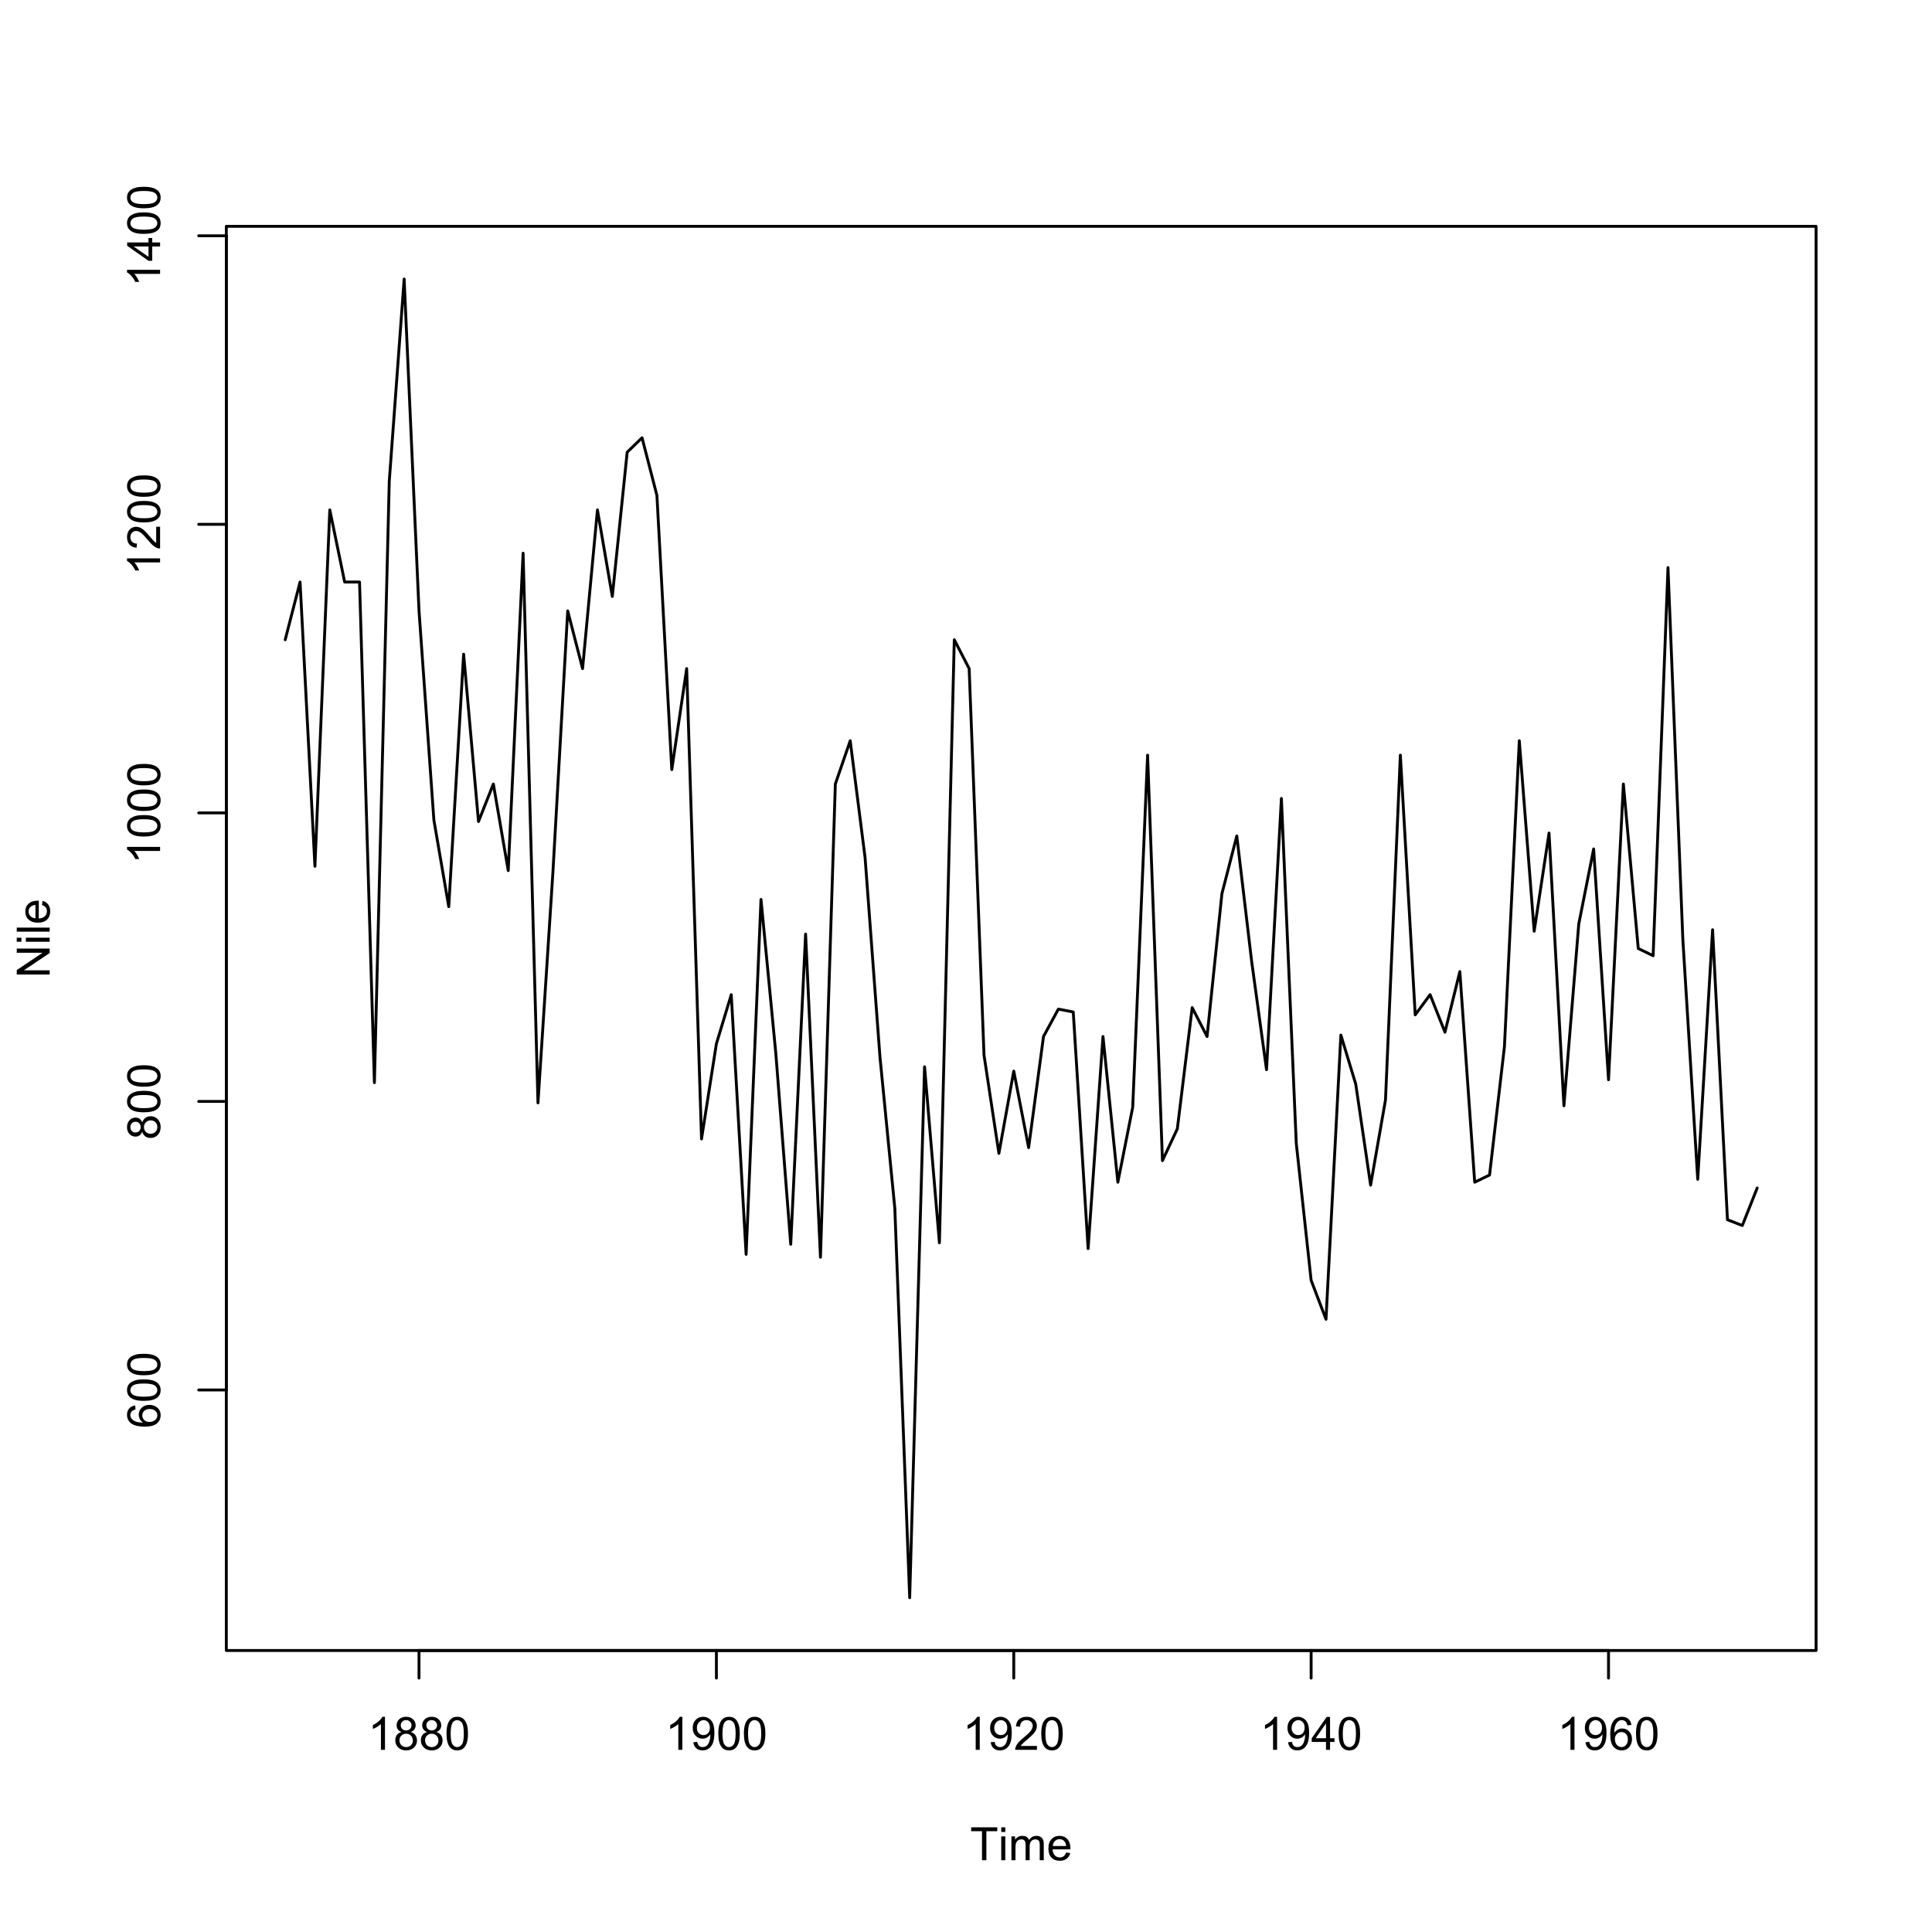
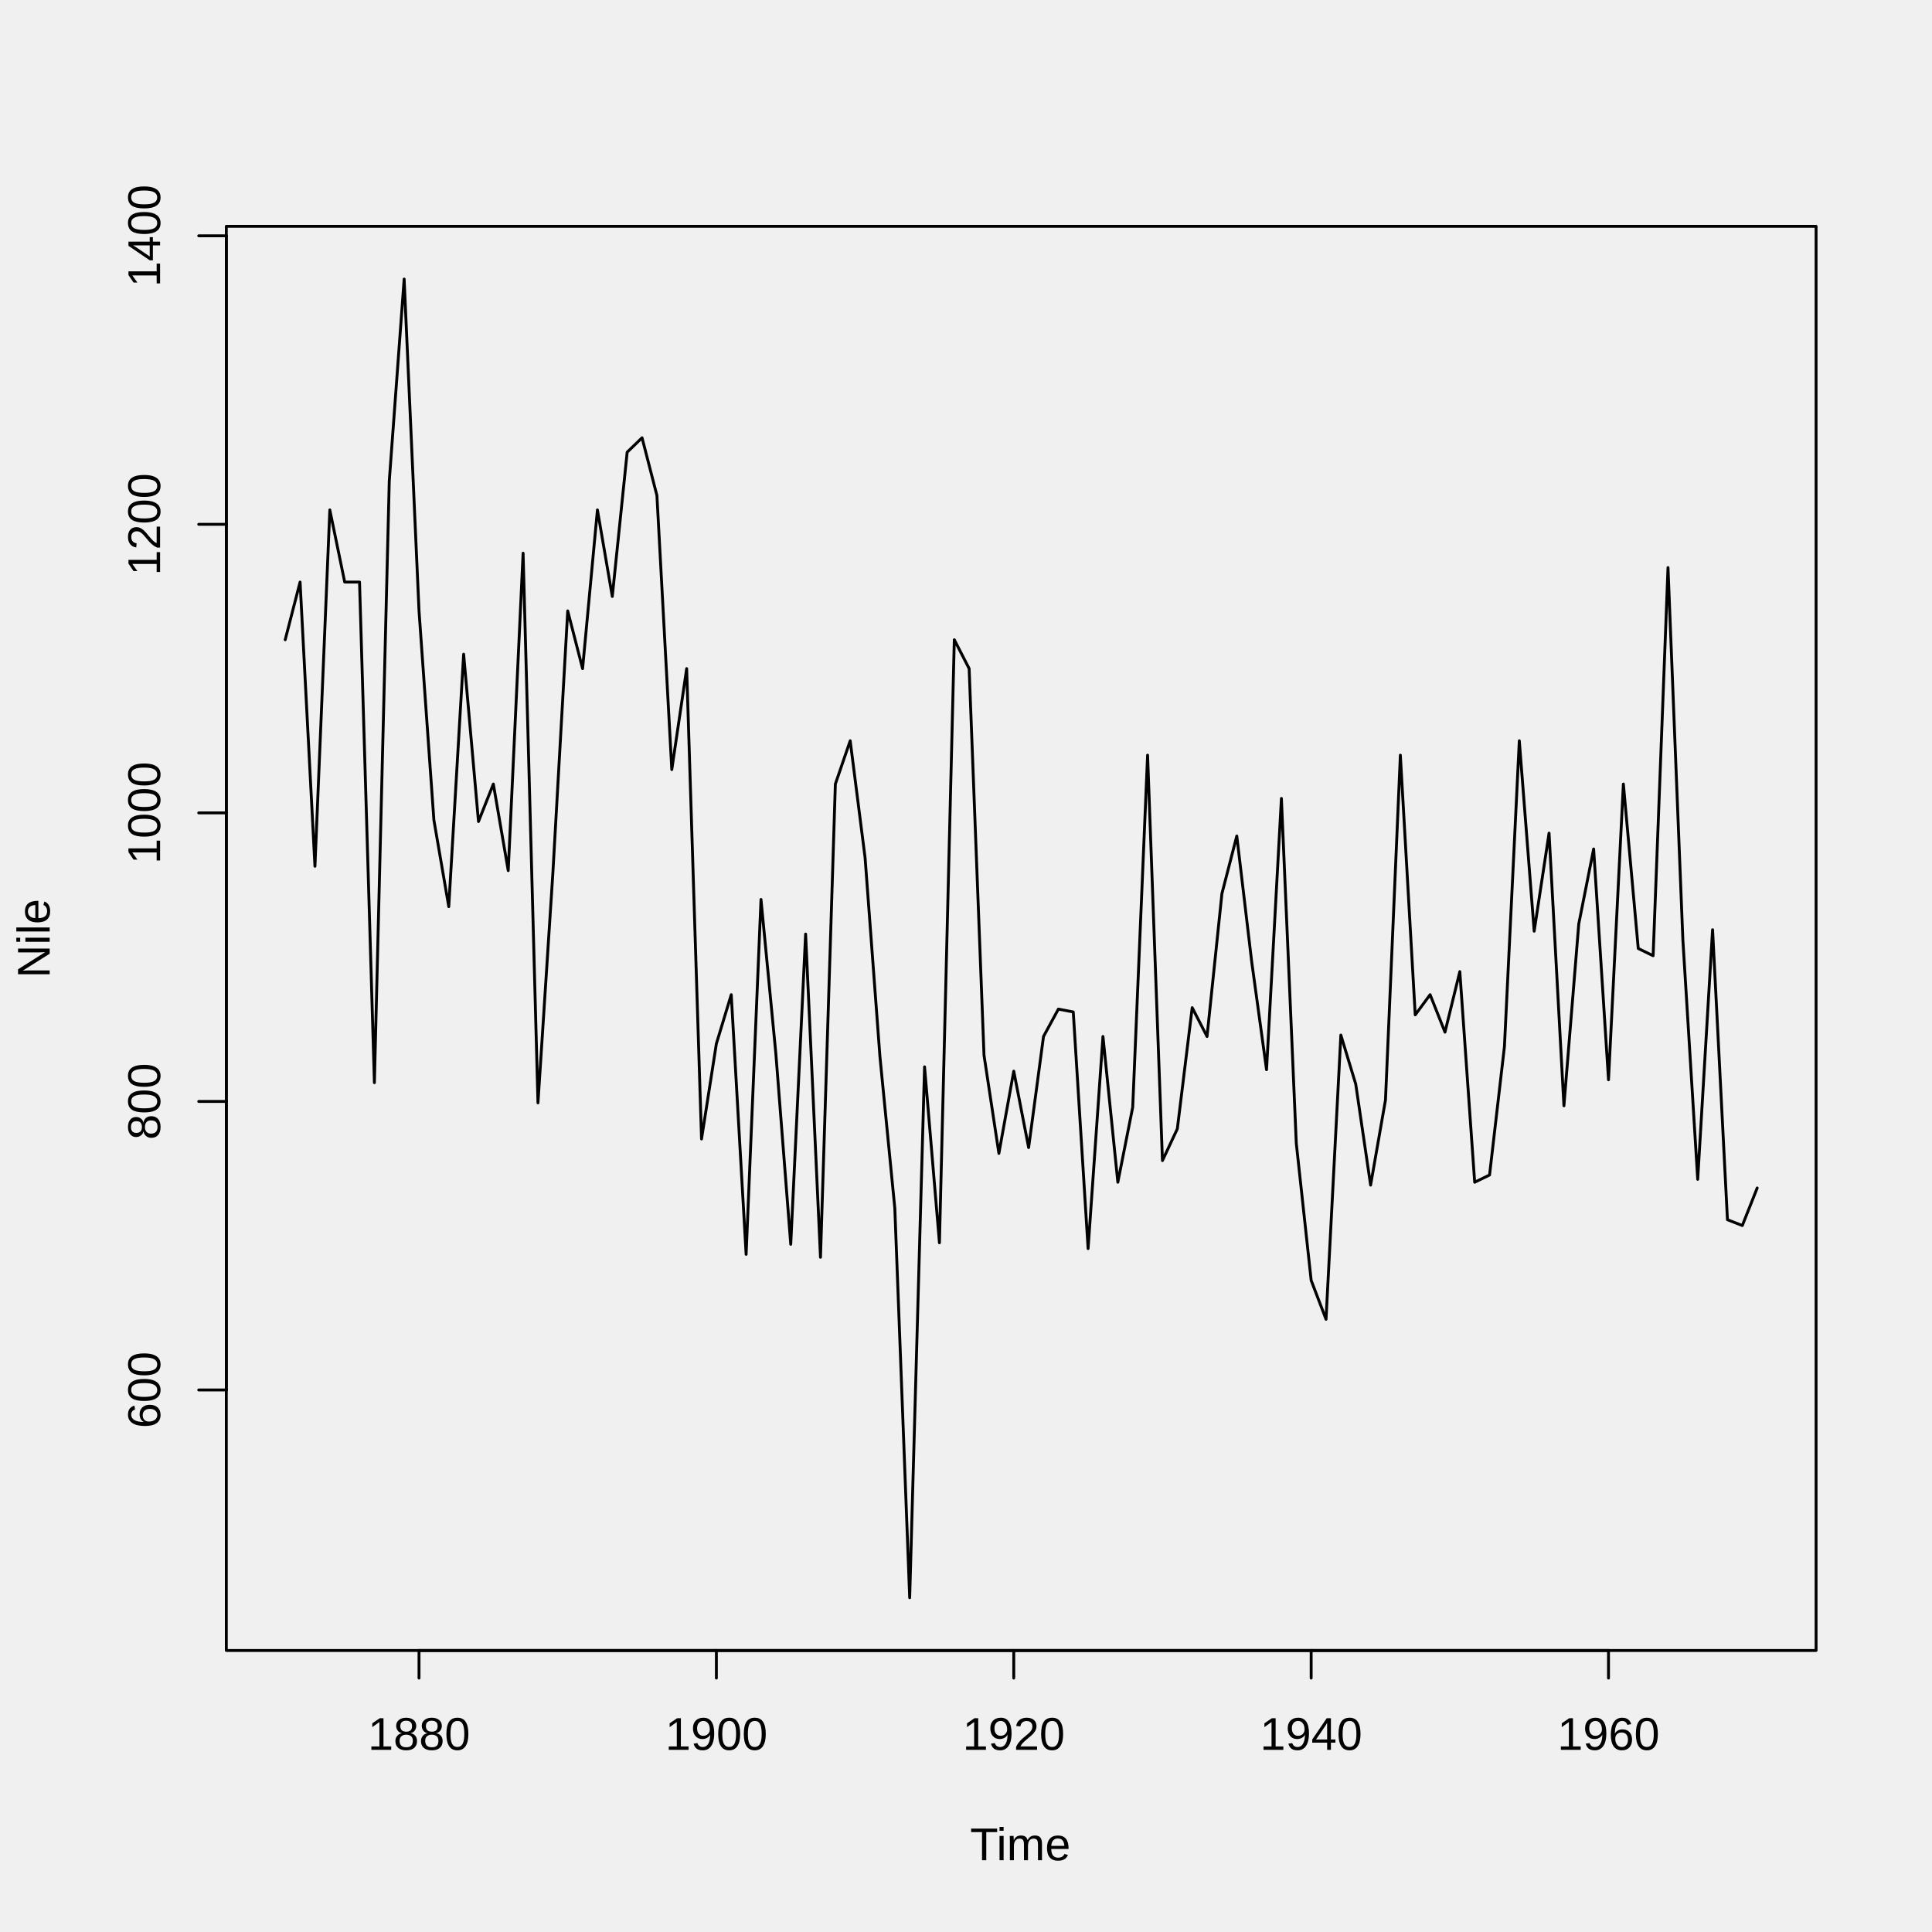
- <svg xmlns="http://www.w3.org/2000/svg" xmlns:xlink="http://www.w3.org/1999/xlink" width="504pt" height="504pt" viewBox="0 0 504 504" version="1.1">
-   <defs>
-     <g>
-       <symbol overflow="visible" id="glyph0-0">
-         <path style="stroke:none;" d="M 3.109 0 L 3.109 -7.578 L 0.281 -7.578 L 0.281 -8.59 L 7.09 -8.59 L 7.09 -7.578 L 4.25 -7.578 L 4.25 0 Z M 3.109 0 " />
-       </symbol>
-       <symbol overflow="visible" id="glyph0-1">
-         <path style="stroke:none;" d="M 0.797 -7.375 L 0.797 -8.59 L 1.852 -8.59 L 1.852 -7.375 Z M 0.797 0 L 0.797 -6.223 L 1.852 -6.223 L 1.852 0 Z M 0.797 0 " />
-       </symbol>
-       <symbol overflow="visible" id="glyph0-2">
-         <path style="stroke:none;" d="M 0.789 0 L 0.789 -6.223 L 1.734 -6.223 L 1.734 -5.352 C 1.93 -5.648 2.188 -5.895 2.512 -6.082 C 2.836 -6.27 3.207 -6.363 3.621 -6.363 C 4.082 -6.363 4.457 -6.266 4.754 -6.074 C 5.043 -5.883 5.254 -5.617 5.379 -5.273 C 5.871 -6 6.512 -6.363 7.301 -6.363 C 7.918 -6.363 8.391 -6.191 8.723 -5.848 C 9.055 -5.504 9.223 -4.977 9.223 -4.273 L 9.223 0 L 8.172 0 L 8.172 -3.922 C 8.168 -4.34 8.133 -4.645 8.07 -4.832 C 8 -5.016 7.879 -5.164 7.699 -5.277 C 7.52 -5.391 7.309 -5.449 7.066 -5.449 C 6.629 -5.449 6.266 -5.301 5.977 -5.012 C 5.688 -4.719 5.543 -4.254 5.543 -3.617 L 5.543 0 L 4.488 0 L 4.488 -4.043 C 4.488 -4.512 4.402 -4.863 4.23 -5.098 C 4.059 -5.332 3.777 -5.449 3.387 -5.449 C 3.09 -5.449 2.812 -5.371 2.562 -5.215 C 2.309 -5.059 2.129 -4.828 2.016 -4.527 C 1.898 -4.227 1.84 -3.793 1.844 -3.227 L 1.844 0 Z M 0.789 0 " />
-       </symbol>
-       <symbol overflow="visible" id="glyph0-3">
-         <path style="stroke:none;" d="M 5.051 -2.004 L 6.141 -1.867 C 5.969 -1.23 5.648 -0.738 5.184 -0.387 C 4.719 -0.035 4.125 0.141 3.406 0.141 C 2.492 0.141 1.77 -0.137 1.238 -0.699 C 0.699 -1.254 0.434 -2.043 0.438 -3.059 C 0.434 -4.105 0.703 -4.918 1.246 -5.496 C 1.781 -6.074 2.48 -6.363 3.344 -6.363 C 4.176 -6.363 4.855 -6.078 5.383 -5.512 C 5.91 -4.945 6.176 -4.148 6.176 -3.125 C 6.176 -3.059 6.172 -2.965 6.172 -2.844 L 1.531 -2.844 C 1.562 -2.156 1.758 -1.633 2.109 -1.27 C 2.457 -0.906 2.891 -0.727 3.41 -0.727 C 3.797 -0.727 4.125 -0.828 4.402 -1.031 C 4.672 -1.234 4.891 -1.559 5.051 -2.004 Z M 1.586 -3.711 L 5.062 -3.711 C 5.016 -4.227 4.883 -4.621 4.664 -4.887 C 4.328 -5.293 3.891 -5.496 3.359 -5.496 C 2.871 -5.496 2.465 -5.332 2.137 -5.008 C 1.805 -4.684 1.621 -4.25 1.586 -3.711 Z M 1.586 -3.711 " />
-       </symbol>
-       <symbol overflow="visible" id="glyph0-4">
-         <path style="stroke:none;" d="M 4.469 0 L 3.414 0 L 3.414 -6.719 C 3.16 -6.477 2.828 -6.234 2.414 -5.996 C 2 -5.75 1.629 -5.57 1.305 -5.449 L 1.305 -6.469 C 1.895 -6.742 2.41 -7.078 2.852 -7.477 C 3.293 -7.871 3.605 -8.254 3.789 -8.625 L 4.469 -8.625 Z M 4.469 0 " />
-       </symbol>
-       <symbol overflow="visible" id="glyph0-5">
-         <path style="stroke:none;" d="M 2.121 -4.656 C 1.684 -4.816 1.359 -5.047 1.148 -5.344 C 0.938 -5.641 0.832 -5.996 0.832 -6.41 C 0.832 -7.035 1.055 -7.559 1.504 -7.984 C 1.953 -8.41 2.551 -8.625 3.297 -8.625 C 4.043 -8.625 4.648 -8.406 5.109 -7.973 C 5.566 -7.535 5.793 -7.004 5.797 -6.383 C 5.793 -5.977 5.688 -5.629 5.48 -5.34 C 5.27 -5.043 4.953 -4.816 4.531 -4.656 C 5.055 -4.48 5.457 -4.203 5.734 -3.824 C 6.008 -3.438 6.145 -2.98 6.148 -2.453 C 6.145 -1.715 5.887 -1.098 5.367 -0.602 C 4.844 -0.102 4.16 0.145 3.316 0.148 C 2.469 0.145 1.785 -0.102 1.266 -0.605 C 0.742 -1.105 0.48 -1.734 0.484 -2.484 C 0.48 -3.039 0.621 -3.504 0.91 -3.887 C 1.191 -4.262 1.598 -4.52 2.121 -4.656 Z M 1.91 -6.445 C 1.91 -6.039 2.039 -5.707 2.301 -5.449 C 2.562 -5.191 2.902 -5.062 3.32 -5.062 C 3.723 -5.062 4.055 -5.188 4.32 -5.445 C 4.578 -5.695 4.711 -6.012 4.711 -6.387 C 4.711 -6.773 4.574 -7.098 4.309 -7.363 C 4.035 -7.625 3.703 -7.758 3.312 -7.758 C 2.906 -7.758 2.574 -7.629 2.309 -7.371 C 2.043 -7.113 1.91 -6.805 1.91 -6.445 Z M 1.57 -2.477 C 1.57 -2.176 1.641 -1.887 1.785 -1.605 C 1.926 -1.324 2.137 -1.105 2.422 -0.949 C 2.699 -0.793 3.004 -0.715 3.328 -0.719 C 3.832 -0.715 4.246 -0.879 4.578 -1.207 C 4.902 -1.531 5.066 -1.941 5.07 -2.445 C 5.066 -2.945 4.898 -3.367 4.562 -3.703 C 4.223 -4.035 3.801 -4.199 3.293 -4.203 C 2.793 -4.199 2.379 -4.035 2.059 -3.711 C 1.73 -3.379 1.57 -2.969 1.57 -2.477 Z M 1.57 -2.477 " />
-       </symbol>
-       <symbol overflow="visible" id="glyph0-6">
-         <path style="stroke:none;" d="M 0.5 -4.234 C 0.496 -5.246 0.602 -6.062 0.812 -6.688 C 1.02 -7.305 1.328 -7.785 1.742 -8.121 C 2.148 -8.457 2.668 -8.625 3.297 -8.625 C 3.758 -8.625 4.164 -8.531 4.512 -8.348 C 4.855 -8.16 5.141 -7.891 5.371 -7.543 C 5.594 -7.191 5.773 -6.766 5.906 -6.266 C 6.035 -5.762 6.098 -5.086 6.102 -4.234 C 6.098 -3.227 5.996 -2.414 5.789 -1.797 C 5.578 -1.176 5.266 -0.695 4.859 -0.359 C 4.445 -0.02 3.926 0.145 3.297 0.148 C 2.465 0.145 1.816 -0.148 1.348 -0.742 C 0.781 -1.457 0.496 -2.621 0.5 -4.234 Z M 1.582 -4.234 C 1.582 -2.824 1.746 -1.887 2.074 -1.418 C 2.402 -0.949 2.809 -0.715 3.297 -0.719 C 3.777 -0.715 4.184 -0.949 4.52 -1.422 C 4.848 -1.887 5.016 -2.824 5.016 -4.234 C 5.016 -5.648 4.848 -6.59 4.52 -7.055 C 4.184 -7.516 3.773 -7.746 3.289 -7.75 C 2.801 -7.746 2.414 -7.543 2.125 -7.137 C 1.762 -6.613 1.582 -5.645 1.582 -4.234 Z M 1.582 -4.234 " />
-       </symbol>
-       <symbol overflow="visible" id="glyph0-7">
-         <path style="stroke:none;" d="M 0.656 -1.984 L 1.672 -2.078 C 1.75 -1.602 1.914 -1.258 2.16 -1.043 C 2.398 -0.824 2.711 -0.715 3.094 -0.719 C 3.414 -0.715 3.695 -0.789 3.945 -0.941 C 4.188 -1.086 4.391 -1.285 4.547 -1.535 C 4.703 -1.785 4.832 -2.121 4.938 -2.543 C 5.043 -2.965 5.098 -3.395 5.098 -3.832 C 5.098 -3.879 5.094 -3.949 5.094 -4.043 C 4.875 -3.707 4.586 -3.434 4.227 -3.227 C 3.859 -3.016 3.465 -2.91 3.039 -2.914 C 2.328 -2.91 1.727 -3.168 1.238 -3.688 C 0.742 -4.199 0.496 -4.879 0.5 -5.727 C 0.496 -6.594 0.754 -7.297 1.27 -7.828 C 1.781 -8.359 2.426 -8.625 3.199 -8.625 C 3.758 -8.625 4.266 -8.473 4.73 -8.172 C 5.191 -7.871 5.543 -7.441 5.785 -6.887 C 6.023 -6.328 6.145 -5.523 6.148 -4.469 C 6.145 -3.371 6.027 -2.496 5.789 -1.848 C 5.547 -1.195 5.191 -0.703 4.723 -0.363 C 4.254 -0.023 3.703 0.145 3.07 0.148 C 2.398 0.145 1.848 -0.039 1.422 -0.41 C 0.996 -0.785 0.742 -1.309 0.656 -1.984 Z M 4.977 -5.777 C 4.973 -6.383 4.812 -6.863 4.492 -7.219 C 4.168 -7.57 3.781 -7.746 3.328 -7.75 C 2.859 -7.746 2.449 -7.555 2.102 -7.176 C 1.754 -6.789 1.582 -6.293 1.582 -5.688 C 1.582 -5.137 1.746 -4.691 2.074 -4.355 C 2.402 -4.012 2.809 -3.844 3.297 -3.844 C 3.785 -3.844 4.188 -4.012 4.504 -4.355 C 4.816 -4.691 4.973 -5.168 4.977 -5.777 Z M 4.977 -5.777 " />
-       </symbol>
-       <symbol overflow="visible" id="glyph0-8">
-         <path style="stroke:none;" d="M 6.039 -1.016 L 6.039 0 L 0.363 0 C 0.355 -0.254 0.395 -0.496 0.484 -0.734 C 0.629 -1.117 0.859 -1.5 1.18 -1.875 C 1.492 -2.25 1.953 -2.684 2.562 -3.176 C 3.492 -3.941 4.125 -4.547 4.453 -4.992 C 4.781 -5.438 4.945 -5.859 4.945 -6.266 C 4.945 -6.68 4.793 -7.031 4.496 -7.32 C 4.191 -7.602 3.805 -7.746 3.328 -7.75 C 2.82 -7.746 2.414 -7.594 2.109 -7.293 C 1.805 -6.984 1.648 -6.562 1.648 -6.031 L 0.562 -6.141 C 0.633 -6.945 0.91 -7.559 1.398 -7.988 C 1.879 -8.41 2.531 -8.625 3.352 -8.625 C 4.172 -8.625 4.824 -8.395 5.309 -7.938 C 5.789 -7.48 6.027 -6.914 6.031 -6.242 C 6.027 -5.895 5.957 -5.559 5.82 -5.227 C 5.676 -4.891 5.441 -4.539 5.117 -4.176 C 4.789 -3.805 4.25 -3.301 3.492 -2.664 C 2.859 -2.129 2.453 -1.77 2.273 -1.582 C 2.094 -1.395 1.945 -1.203 1.828 -1.016 Z M 6.039 -1.016 " />
-       </symbol>
-       <symbol overflow="visible" id="glyph0-9">
-         <path style="stroke:none;" d="M 3.879 0 L 3.879 -2.055 L 0.152 -2.055 L 0.152 -3.023 L 4.07 -8.59 L 4.934 -8.59 L 4.934 -3.023 L 6.094 -3.023 L 6.094 -2.055 L 4.934 -2.055 L 4.934 0 Z M 3.879 -3.023 L 3.879 -6.898 L 1.188 -3.023 Z M 3.879 -3.023 " />
-       </symbol>
-       <symbol overflow="visible" id="glyph0-10">
-         <path style="stroke:none;" d="M 5.969 -6.484 L 4.922 -6.406 C 4.828 -6.812 4.695 -7.113 4.523 -7.305 C 4.234 -7.605 3.883 -7.758 3.469 -7.758 C 3.133 -7.758 2.836 -7.664 2.586 -7.477 C 2.25 -7.234 1.988 -6.879 1.797 -6.414 C 1.605 -5.949 1.508 -5.289 1.5 -4.43 C 1.754 -4.812 2.062 -5.098 2.434 -5.289 C 2.797 -5.473 3.184 -5.566 3.586 -5.57 C 4.289 -5.566 4.887 -5.309 5.383 -4.793 C 5.875 -4.277 6.121 -3.609 6.125 -2.789 C 6.121 -2.25 6.004 -1.746 5.773 -1.285 C 5.539 -0.82 5.223 -0.469 4.816 -0.223 C 4.41 0.023 3.949 0.145 3.434 0.148 C 2.555 0.145 1.836 -0.176 1.285 -0.82 C 0.727 -1.469 0.449 -2.535 0.453 -4.02 C 0.449 -5.676 0.758 -6.883 1.371 -7.641 C 1.902 -8.297 2.621 -8.625 3.531 -8.625 C 4.207 -8.625 4.762 -8.434 5.195 -8.055 C 5.625 -7.676 5.883 -7.152 5.969 -6.484 Z M 1.664 -2.781 C 1.664 -2.418 1.738 -2.07 1.895 -1.738 C 2.043 -1.406 2.262 -1.152 2.543 -0.98 C 2.82 -0.801 3.109 -0.715 3.414 -0.719 C 3.859 -0.715 4.242 -0.895 4.566 -1.258 C 4.883 -1.613 5.043 -2.102 5.047 -2.727 C 5.043 -3.316 4.887 -3.785 4.57 -4.129 C 4.25 -4.469 3.852 -4.641 3.375 -4.641 C 2.898 -4.641 2.492 -4.469 2.16 -4.129 C 1.828 -3.785 1.664 -3.336 1.664 -2.781 Z M 1.664 -2.781 " />
-       </symbol>
-       <symbol overflow="visible" id="glyph1-0">
-         <path style="stroke:none;" d="M 0 -0.914 L -8.59 -0.914 L -8.59 -2.078 L -1.844 -6.594 L -8.59 -6.594 L -8.59 -7.68 L 0 -7.68 L 0 -6.516 L -6.75 -2.004 L 0 -2.004 Z M 0 -0.914 " />
-       </symbol>
-       <symbol overflow="visible" id="glyph1-1">
-         <path style="stroke:none;" d="M -7.375 -0.797 L -8.59 -0.797 L -8.59 -1.852 L -7.375 -1.852 Z M 0 -0.797 L -6.223 -0.797 L -6.223 -1.852 L 0 -1.852 Z M 0 -0.797 " />
-       </symbol>
-       <symbol overflow="visible" id="glyph1-2">
-         <path style="stroke:none;" d="M 0 -0.766 L -8.59 -0.766 L -8.59 -1.82 L 0 -1.82 Z M 0 -0.766 " />
-       </symbol>
-       <symbol overflow="visible" id="glyph1-3">
-         <path style="stroke:none;" d="M -2.004 -5.051 L -1.867 -6.141 C -1.23 -5.969 -0.738 -5.648 -0.387 -5.184 C -0.035 -4.719 0.141 -4.125 0.141 -3.406 C 0.141 -2.492 -0.137 -1.77 -0.699 -1.238 C -1.254 -0.699 -2.043 -0.434 -3.059 -0.438 C -4.105 -0.434 -4.918 -0.703 -5.496 -1.246 C -6.074 -1.781 -6.363 -2.48 -6.363 -3.344 C -6.363 -4.176 -6.078 -4.855 -5.512 -5.383 C -4.945 -5.91 -4.148 -6.176 -3.125 -6.176 C -3.059 -6.176 -2.965 -6.172 -2.844 -6.172 L -2.844 -1.531 C -2.156 -1.562 -1.633 -1.758 -1.27 -2.109 C -0.906 -2.457 -0.727 -2.891 -0.727 -3.41 C -0.727 -3.797 -0.828 -4.125 -1.031 -4.402 C -1.234 -4.672 -1.559 -4.891 -2.004 -5.051 Z M -3.711 -1.586 L -3.711 -5.062 C -4.227 -5.016 -4.621 -4.883 -4.887 -4.664 C -5.293 -4.328 -5.496 -3.891 -5.496 -3.359 C -5.496 -2.871 -5.332 -2.465 -5.008 -2.137 C -4.684 -1.805 -4.25 -1.621 -3.711 -1.586 Z M -3.711 -1.586 " />
-       </symbol>
-       <symbol overflow="visible" id="glyph1-4">
-         <path style="stroke:none;" d="M -6.484 -5.969 L -6.406 -4.922 C -6.812 -4.828 -7.113 -4.695 -7.305 -4.523 C -7.605 -4.234 -7.758 -3.883 -7.758 -3.469 C -7.758 -3.133 -7.664 -2.836 -7.477 -2.586 C -7.234 -2.25 -6.879 -1.988 -6.414 -1.797 C -5.949 -1.605 -5.289 -1.508 -4.43 -1.5 C -4.812 -1.754 -5.098 -2.062 -5.289 -2.434 C -5.473 -2.797 -5.566 -3.184 -5.57 -3.586 C -5.566 -4.289 -5.309 -4.887 -4.793 -5.383 C -4.277 -5.875 -3.609 -6.121 -2.789 -6.125 C -2.25 -6.121 -1.746 -6.004 -1.285 -5.773 C -0.82 -5.539 -0.469 -5.223 -0.223 -4.816 C 0.023 -4.41 0.145 -3.949 0.148 -3.434 C 0.145 -2.555 -0.176 -1.836 -0.82 -1.285 C -1.469 -0.727 -2.535 -0.449 -4.02 -0.453 C -5.676 -0.449 -6.883 -0.758 -7.641 -1.371 C -8.297 -1.902 -8.625 -2.621 -8.625 -3.531 C -8.625 -4.207 -8.434 -4.762 -8.055 -5.195 C -7.676 -5.625 -7.152 -5.883 -6.484 -5.969 Z M -2.781 -1.664 C -2.418 -1.664 -2.07 -1.738 -1.738 -1.895 C -1.406 -2.043 -1.152 -2.262 -0.98 -2.543 C -0.801 -2.82 -0.715 -3.109 -0.719 -3.414 C -0.715 -3.859 -0.895 -4.242 -1.258 -4.566 C -1.613 -4.883 -2.102 -5.043 -2.727 -5.047 C -3.316 -5.043 -3.785 -4.887 -4.129 -4.57 C -4.469 -4.25 -4.641 -3.852 -4.641 -3.375 C -4.641 -2.898 -4.469 -2.492 -4.129 -2.16 C -3.785 -1.828 -3.336 -1.664 -2.781 -1.664 Z M -2.781 -1.664 " />
-       </symbol>
-       <symbol overflow="visible" id="glyph1-5">
-         <path style="stroke:none;" d="M -4.234 -0.5 C -5.246 -0.496 -6.062 -0.602 -6.688 -0.812 C -7.305 -1.02 -7.785 -1.328 -8.121 -1.742 C -8.457 -2.148 -8.625 -2.668 -8.625 -3.297 C -8.625 -3.758 -8.531 -4.164 -8.348 -4.512 C -8.16 -4.855 -7.891 -5.141 -7.543 -5.371 C -7.191 -5.594 -6.766 -5.773 -6.266 -5.906 C -5.762 -6.035 -5.086 -6.098 -4.234 -6.102 C -3.227 -6.098 -2.414 -5.996 -1.797 -5.789 C -1.176 -5.578 -0.695 -5.266 -0.359 -4.859 C -0.02 -4.445 0.145 -3.926 0.148 -3.297 C 0.145 -2.465 -0.148 -1.816 -0.742 -1.348 C -1.457 -0.781 -2.621 -0.496 -4.234 -0.5 Z M -4.234 -1.582 C -2.824 -1.582 -1.887 -1.746 -1.418 -2.074 C -0.949 -2.402 -0.715 -2.809 -0.719 -3.297 C -0.715 -3.777 -0.949 -4.184 -1.422 -4.52 C -1.887 -4.848 -2.824 -5.016 -4.234 -5.016 C -5.648 -5.016 -6.59 -4.848 -7.055 -4.52 C -7.516 -4.184 -7.746 -3.773 -7.75 -3.289 C -7.746 -2.801 -7.543 -2.414 -7.137 -2.125 C -6.613 -1.762 -5.645 -1.582 -4.234 -1.582 Z M -4.234 -1.582 " />
-       </symbol>
-       <symbol overflow="visible" id="glyph1-6">
-         <path style="stroke:none;" d="M -4.656 -2.121 C -4.816 -1.684 -5.047 -1.359 -5.344 -1.148 C -5.641 -0.938 -5.996 -0.832 -6.41 -0.832 C -7.035 -0.832 -7.559 -1.055 -7.984 -1.504 C -8.41 -1.953 -8.625 -2.551 -8.625 -3.297 C -8.625 -4.043 -8.406 -4.648 -7.973 -5.109 C -7.535 -5.566 -7.004 -5.793 -6.383 -5.797 C -5.977 -5.793 -5.629 -5.688 -5.34 -5.48 C -5.043 -5.27 -4.816 -4.953 -4.656 -4.531 C -4.48 -5.055 -4.203 -5.457 -3.824 -5.734 C -3.438 -6.008 -2.98 -6.145 -2.453 -6.148 C -1.715 -6.145 -1.098 -5.887 -0.602 -5.367 C -0.102 -4.844 0.145 -4.16 0.148 -3.316 C 0.145 -2.469 -0.102 -1.785 -0.605 -1.266 C -1.105 -0.742 -1.734 -0.48 -2.484 -0.484 C -3.039 -0.48 -3.504 -0.621 -3.887 -0.91 C -4.262 -1.191 -4.52 -1.598 -4.656 -2.121 Z M -6.445 -1.91 C -6.039 -1.91 -5.707 -2.039 -5.449 -2.301 C -5.191 -2.562 -5.062 -2.902 -5.062 -3.32 C -5.062 -3.723 -5.188 -4.055 -5.445 -4.32 C -5.695 -4.578 -6.012 -4.711 -6.387 -4.711 C -6.773 -4.711 -7.098 -4.574 -7.363 -4.309 C -7.625 -4.035 -7.758 -3.703 -7.758 -3.312 C -7.758 -2.906 -7.629 -2.574 -7.371 -2.309 C -7.113 -2.043 -6.805 -1.91 -6.445 -1.91 Z M -2.477 -1.57 C -2.176 -1.57 -1.887 -1.641 -1.605 -1.785 C -1.324 -1.926 -1.105 -2.137 -0.949 -2.422 C -0.793 -2.699 -0.715 -3.004 -0.719 -3.328 C -0.715 -3.832 -0.879 -4.246 -1.207 -4.578 C -1.531 -4.902 -1.941 -5.066 -2.445 -5.07 C -2.945 -5.066 -3.367 -4.898 -3.703 -4.562 C -4.035 -4.223 -4.199 -3.801 -4.203 -3.293 C -4.199 -2.793 -4.035 -2.379 -3.711 -2.059 C -3.379 -1.73 -2.969 -1.57 -2.477 -1.57 Z M -2.477 -1.57 " />
-       </symbol>
-       <symbol overflow="visible" id="glyph1-7">
-         <path style="stroke:none;" d="M 0 -4.469 L 0 -3.414 L -6.719 -3.414 C -6.477 -3.16 -6.234 -2.828 -5.996 -2.414 C -5.75 -2 -5.57 -1.629 -5.449 -1.305 L -6.469 -1.305 C -6.742 -1.895 -7.078 -2.41 -7.477 -2.852 C -7.871 -3.293 -8.254 -3.605 -8.625 -3.789 L -8.625 -4.469 Z M 0 -4.469 " />
-       </symbol>
-       <symbol overflow="visible" id="glyph1-8">
-         <path style="stroke:none;" d="M -1.016 -6.039 L 0 -6.039 L 0 -0.363 C -0.254 -0.355 -0.496 -0.395 -0.734 -0.484 C -1.117 -0.629 -1.5 -0.859 -1.875 -1.18 C -2.25 -1.492 -2.684 -1.953 -3.176 -2.562 C -3.941 -3.492 -4.547 -4.125 -4.992 -4.453 C -5.438 -4.781 -5.859 -4.945 -6.266 -4.945 C -6.68 -4.945 -7.031 -4.793 -7.32 -4.496 C -7.602 -4.191 -7.746 -3.805 -7.75 -3.328 C -7.746 -2.82 -7.594 -2.414 -7.293 -2.109 C -6.984 -1.805 -6.562 -1.648 -6.031 -1.648 L -6.141 -0.562 C -6.945 -0.633 -7.559 -0.91 -7.988 -1.398 C -8.41 -1.879 -8.625 -2.531 -8.625 -3.352 C -8.625 -4.172 -8.395 -4.824 -7.938 -5.309 C -7.48 -5.789 -6.914 -6.027 -6.242 -6.031 C -5.895 -6.027 -5.559 -5.957 -5.227 -5.82 C -4.891 -5.676 -4.539 -5.441 -4.176 -5.117 C -3.805 -4.789 -3.301 -4.25 -2.664 -3.492 C -2.129 -2.859 -1.77 -2.453 -1.582 -2.273 C -1.395 -2.094 -1.203 -1.945 -1.016 -1.828 Z M -1.016 -6.039 " />
-       </symbol>
-       <symbol overflow="visible" id="glyph1-9">
-         <path style="stroke:none;" d="M 0 -3.879 L -2.055 -3.879 L -2.055 -0.152 L -3.023 -0.152 L -8.59 -4.07 L -8.59 -4.934 L -3.023 -4.934 L -3.023 -6.094 L -2.055 -6.094 L -2.055 -4.934 L 0 -4.934 Z M -3.023 -3.879 L -6.898 -3.879 L -3.023 -1.188 Z M -3.023 -3.879 " />
-       </symbol>
+ <svg xmlns="http://www.w3.org/2000/svg" id="svg_2" viewBox="0 0 504.00 504.00" width="504.00" height="504.00">
+   <g>
+     <defs>
+       <clipPath id="cl2_0">
+         <rect x="0.00" y="504.00" width="0.00" height="0.00" />
+       </clipPath>
+     </defs>
+     <rect x="0.00" y="0.00" width="504.00" height="504.00" id="1" clip-path="url(#cl2_0)" fill="#FFFFFF" fill-opacity="1" stroke-width="0.75" stroke="#FFFFFF" stroke-opacity="1" stroke-linejoin="round" stroke-linecap="round" />
+     <defs>
+       <clipPath id="cl2_1">
+         <rect x="59.04" y="59.04" width="414.72" height="371.52" />
+       </clipPath>
+     </defs>
+     <polyline points="74.40,166.89 78.28,151.84 82.16,225.98 86.04,133.02 89.92,151.84 93.79,151.84 97.67,282.44 101.55,125.49 105.43,72.80 109.31,159.36 113.19,213.94 117.07,236.52 120.95,170.66 124.82,214.31 128.70,204.53 132.58,227.11 136.46,144.31 140.34,287.71 144.22,227.86 148.10,159.36 151.98,174.42 155.85,133.02 159.73,155.60 163.61,117.96 167.49,114.20 171.37,129.26 175.25,200.76 179.13,174.42 183.01,297.12 186.88,272.27 190.76,259.48 194.64,327.22 198.52,234.64 202.40,274.91 206.28,324.59 210.16,243.67 214.04,327.98 217.92,204.53 221.79,193.24 225.67,223.72 229.55,275.66 233.43,315.18 237.31,416.80 241.19,278.30 245.07,324.21 248.95,166.89 252.82,174.42 256.70,275.29 260.58,300.88 264.46,279.43 268.34,299.37 272.22,270.39 276.10,263.24 279.98,263.99 283.85,325.72 287.73,270.39 291.61,308.41 295.49,288.84 299.37,197.00 303.25,302.76 307.13,294.48 311.01,262.87 314.88,270.39 318.76,233.13 322.64,218.08 326.52,250.82 330.40,279.05 334.28,208.29 338.16,298.24 342.04,334.00 345.92,344.16 349.79,270.02 353.67,282.81 357.55,309.16 361.43,286.95 365.31,197.00 369.19,264.75 373.07,259.48 376.95,269.26 380.82,253.46 384.70,308.41 388.58,306.52 392.46,273.03 396.34,193.24 400.22,242.92 404.10,217.33 407.98,288.46 411.85,241.04 415.73,221.47 419.61,281.68 423.49,204.53 427.37,247.43 431.25,249.32 435.13,148.07 439.01,245.18 442.88,307.65 446.76,242.54 450.64,318.19 454.52,319.70 458.40,309.91" id="2" clip-path="url(#cl2_1)" fill="none" stroke-width="0.75" stroke="#000000" stroke-opacity="1" stroke-linejoin="round" stroke-linecap="round" />
+     <defs>
+       <clipPath id="cl2_2">
+         <rect x="0.00" y="0.00" width="504.00" height="504.00" />
+       </clipPath>
+     </defs>
+     <g clip-path="url(#cl2_2)">
+       <text x="253.07" y="485.28" id="3" font-size="9.00pt" font-family="Arial">Time</text>
    </g>
-     <clipPath id="clip1">
-       <path d="M 59.039 59.039 L 474.758 59.039 L 474.758 431.559 L 59.039 431.559 Z M 59.039 59.039 " />
-     </clipPath>
-   </defs>
-   <g id="surface191">
-     <rect x="0" y="0" width="504" height="504" style="fill:rgb(100%,100%,100%);fill-opacity:1;stroke:none;" />
-     <g clip-path="url(#clip1)" clip-rule="nonzero">
-       <path style="fill:none;stroke-width:0.75;stroke-linecap:round;stroke-linejoin:round;stroke:rgb(0%,0%,0%);stroke-opacity:1;stroke-miterlimit:10;" d="M 74.398 166.891 L 78.277 151.836 L 82.156 225.98 L 86.035 133.02 L 89.914 151.836 L 93.793 151.836 L 97.672 282.438 L 101.551 125.492 L 105.43 72.801 L 109.309 159.363 L 113.188 213.938 L 117.066 236.52 L 120.945 170.656 L 124.824 214.312 L 128.703 204.527 L 132.582 227.109 L 136.461 144.309 L 140.34 287.707 L 144.219 227.863 L 148.098 159.363 L 151.977 174.418 L 155.855 133.02 L 159.734 155.602 L 163.613 117.965 L 167.492 114.199 L 171.371 129.254 L 175.25 200.766 L 179.129 174.418 L 183.008 297.113 L 186.887 272.273 L 190.762 259.477 L 194.641 327.223 L 198.52 234.637 L 202.398 274.91 L 206.277 324.59 L 210.156 243.672 L 214.035 327.977 L 217.914 204.527 L 221.793 193.238 L 225.672 223.723 L 229.551 275.664 L 233.43 315.18 L 237.309 416.801 L 241.188 278.297 L 245.066 324.215 L 248.945 166.891 L 252.824 174.418 L 256.703 275.285 L 260.582 300.879 L 264.461 279.426 L 268.34 299.375 L 272.219 270.395 L 276.098 263.242 L 279.977 263.996 L 283.855 325.719 L 287.734 270.395 L 291.613 308.406 L 295.492 288.836 L 299.371 197 L 303.25 302.762 L 307.129 294.48 L 311.008 262.867 L 314.887 270.395 L 318.762 233.133 L 322.641 218.078 L 326.52 250.82 L 330.398 279.051 L 334.277 208.293 L 338.156 298.246 L 342.035 334 L 345.914 344.16 L 349.793 270.016 L 353.672 282.812 L 357.551 309.16 L 361.43 286.953 L 365.309 197 L 369.188 264.746 L 373.066 259.477 L 376.945 269.266 L 380.824 253.457 L 384.703 308.406 L 388.582 306.523 L 392.461 273.027 L 396.34 193.238 L 400.219 242.918 L 404.098 217.324 L 407.977 288.457 L 411.855 241.035 L 415.734 221.465 L 419.613 281.684 L 423.492 204.527 L 427.371 247.434 L 431.25 249.316 L 435.129 148.074 L 439.008 245.176 L 442.887 307.652 L 446.762 242.543 L 450.641 318.191 L 454.52 319.695 L 458.398 309.91 " />
+     <g clip-path="url(#cl2_2)">
+       <text transform="translate(12.96,255.14) rotate(-90)" id="4" font-size="9.00pt" font-family="Arial">Nile</text>
    </g>
-     <g style="fill:rgb(0%,0%,0%);fill-opacity:1;">
-       <use xlink:href="#glyph0-0" x="253.066" y="485.281" />
-       <use xlink:href="#glyph0-1" x="260.396" y="485.281" />
-       <use xlink:href="#glyph0-2" x="263.062" y="485.281" />
-       <use xlink:href="#glyph0-3" x="273.059" y="485.281" />
+     <line x1="109.31" y1="430.56" x2="419.61" y2="430.56" id="5" clip-path="url(#cl2_2)" stroke-width="0.75" stroke="#000000" stroke-opacity="1" stroke-linejoin="round" stroke-linecap="round" fill="none" />
+     <line x1="109.31" y1="430.56" x2="109.31" y2="437.76" id="6" clip-path="url(#cl2_2)" stroke-width="0.75" stroke="#000000" stroke-opacity="1" stroke-linejoin="round" stroke-linecap="round" fill="none" />
+     <line x1="186.88" y1="430.56" x2="186.88" y2="437.76" id="7" clip-path="url(#cl2_2)" stroke-width="0.75" stroke="#000000" stroke-opacity="1" stroke-linejoin="round" stroke-linecap="round" fill="none" />
+     <line x1="264.46" y1="430.56" x2="264.46" y2="437.76" id="8" clip-path="url(#cl2_2)" stroke-width="0.75" stroke="#000000" stroke-opacity="1" stroke-linejoin="round" stroke-linecap="round" fill="none" />
+     <line x1="342.04" y1="430.56" x2="342.04" y2="437.76" id="9" clip-path="url(#cl2_2)" stroke-width="0.75" stroke="#000000" stroke-opacity="1" stroke-linejoin="round" stroke-linecap="round" fill="none" />
+     <line x1="419.61" y1="430.56" x2="419.61" y2="437.76" id="10" clip-path="url(#cl2_2)" stroke-width="0.75" stroke="#000000" stroke-opacity="1" stroke-linejoin="round" stroke-linecap="round" fill="none" />
+     <g clip-path="url(#cl2_2)">
+       <text x="95.96" y="456.48" id="11" font-size="9.00pt" font-family="Arial">1880</text>
    </g>
-     <g style="fill:rgb(0%,0%,0%);fill-opacity:1;">
-       <use xlink:href="#glyph1-0" x="12.961" y="255.137" />
-       <use xlink:href="#glyph1-1" x="12.961" y="246.471" />
-       <use xlink:href="#glyph1-2" x="12.961" y="243.805" />
-       <use xlink:href="#glyph1-3" x="12.961" y="241.139" />
+     <g clip-path="url(#cl2_2)">
+       <text x="173.54" y="456.48" id="12" font-size="9.00pt" font-family="Arial">1900</text>
    </g>
-     <path style="fill:none;stroke-width:0.75;stroke-linecap:round;stroke-linejoin:round;stroke:rgb(0%,0%,0%);stroke-opacity:1;stroke-miterlimit:10;" d="M 109.309 430.559 L 419.613 430.559 " />
-     <path style="fill:none;stroke-width:0.75;stroke-linecap:round;stroke-linejoin:round;stroke:rgb(0%,0%,0%);stroke-opacity:1;stroke-miterlimit:10;" d="M 109.309 430.559 L 109.309 437.762 " />
-     <path style="fill:none;stroke-width:0.75;stroke-linecap:round;stroke-linejoin:round;stroke:rgb(0%,0%,0%);stroke-opacity:1;stroke-miterlimit:10;" d="M 186.887 430.559 L 186.887 437.762 " />
-     <path style="fill:none;stroke-width:0.75;stroke-linecap:round;stroke-linejoin:round;stroke:rgb(0%,0%,0%);stroke-opacity:1;stroke-miterlimit:10;" d="M 264.461 430.559 L 264.461 437.762 " />
-     <path style="fill:none;stroke-width:0.75;stroke-linecap:round;stroke-linejoin:round;stroke:rgb(0%,0%,0%);stroke-opacity:1;stroke-miterlimit:10;" d="M 342.035 430.559 L 342.035 437.762 " />
-     <path style="fill:none;stroke-width:0.75;stroke-linecap:round;stroke-linejoin:round;stroke:rgb(0%,0%,0%);stroke-opacity:1;stroke-miterlimit:10;" d="M 419.613 430.559 L 419.613 437.762 " />
-     <g style="fill:rgb(0%,0%,0%);fill-opacity:1;">
-       <use xlink:href="#glyph0-4" x="95.961" y="456.48" />
-       <use xlink:href="#glyph0-5" x="102.635" y="456.48" />
-       <use xlink:href="#glyph0-5" x="109.309" y="456.48" />
-       <use xlink:href="#glyph0-6" x="115.982" y="456.48" />
+     <g clip-path="url(#cl2_2)">
+       <text x="251.11" y="456.48" id="13" font-size="9.00pt" font-family="Arial">1920</text>
    </g>
-     <g style="fill:rgb(0%,0%,0%);fill-opacity:1;">
-       <use xlink:href="#glyph0-4" x="173.539" y="456.48" />
-       <use xlink:href="#glyph0-7" x="180.213" y="456.48" />
-       <use xlink:href="#glyph0-6" x="186.887" y="456.48" />
-       <use xlink:href="#glyph0-6" x="193.561" y="456.48" />
+     <g clip-path="url(#cl2_2)">
+       <text x="328.69" y="456.48" id="14" font-size="9.00pt" font-family="Arial">1940</text>
    </g>
-     <g style="fill:rgb(0%,0%,0%);fill-opacity:1;">
-       <use xlink:href="#glyph0-4" x="251.113" y="456.48" />
-       <use xlink:href="#glyph0-7" x="257.787" y="456.48" />
-       <use xlink:href="#glyph0-8" x="264.461" y="456.48" />
-       <use xlink:href="#glyph0-6" x="271.135" y="456.48" />
+     <g clip-path="url(#cl2_2)">
+       <text x="406.26" y="456.48" id="15" font-size="9.00pt" font-family="Arial">1960</text>
    </g>
-     <g style="fill:rgb(0%,0%,0%);fill-opacity:1;">
-       <use xlink:href="#glyph0-4" x="328.688" y="456.48" />
-       <use xlink:href="#glyph0-7" x="335.361" y="456.48" />
-       <use xlink:href="#glyph0-9" x="342.035" y="456.48" />
-       <use xlink:href="#glyph0-6" x="348.709" y="456.48" />
+     <line x1="59.04" y1="362.60" x2="59.04" y2="61.51" id="16" clip-path="url(#cl2_2)" stroke-width="0.75" stroke="#000000" stroke-opacity="1" stroke-linejoin="round" stroke-linecap="round" fill="none" />
+     <line x1="59.04" y1="362.60" x2="51.84" y2="362.60" id="17" clip-path="url(#cl2_2)" stroke-width="0.75" stroke="#000000" stroke-opacity="1" stroke-linejoin="round" stroke-linecap="round" fill="none" />
+     <line x1="59.04" y1="287.33" x2="51.84" y2="287.33" id="18" clip-path="url(#cl2_2)" stroke-width="0.75" stroke="#000000" stroke-opacity="1" stroke-linejoin="round" stroke-linecap="round" fill="none" />
+     <line x1="59.04" y1="212.06" x2="51.84" y2="212.06" id="19" clip-path="url(#cl2_2)" stroke-width="0.75" stroke="#000000" stroke-opacity="1" stroke-linejoin="round" stroke-linecap="round" fill="none" />
+     <line x1="59.04" y1="136.78" x2="51.84" y2="136.78" id="20" clip-path="url(#cl2_2)" stroke-width="0.75" stroke="#000000" stroke-opacity="1" stroke-linejoin="round" stroke-linecap="round" fill="none" />
+     <line x1="59.04" y1="61.51" x2="51.84" y2="61.51" id="21" clip-path="url(#cl2_2)" stroke-width="0.75" stroke="#000000" stroke-opacity="1" stroke-linejoin="round" stroke-linecap="round" fill="none" />
+     <g clip-path="url(#cl2_2)">
+       <text transform="translate(41.76,372.61) rotate(-90)" id="22" font-size="9.00pt" font-family="Arial">600</text>
    </g>
-     <g style="fill:rgb(0%,0%,0%);fill-opacity:1;">
-       <use xlink:href="#glyph0-4" x="406.266" y="456.48" />
-       <use xlink:href="#glyph0-7" x="412.939" y="456.48" />
-       <use xlink:href="#glyph0-10" x="419.613" y="456.48" />
-       <use xlink:href="#glyph0-6" x="426.287" y="456.48" />
+     <g clip-path="url(#cl2_2)">
+       <text transform="translate(41.76,297.34) rotate(-90)" id="23" font-size="9.00pt" font-family="Arial">800</text>
    </g>
-     <path style="fill:none;stroke-width:0.75;stroke-linecap:round;stroke-linejoin:round;stroke:rgb(0%,0%,0%);stroke-opacity:1;stroke-miterlimit:10;" d="M 59.039 362.602 L 59.039 61.508 " />
-     <path style="fill:none;stroke-width:0.75;stroke-linecap:round;stroke-linejoin:round;stroke:rgb(0%,0%,0%);stroke-opacity:1;stroke-miterlimit:10;" d="M 59.039 362.602 L 51.84 362.602 " />
-     <path style="fill:none;stroke-width:0.75;stroke-linecap:round;stroke-linejoin:round;stroke:rgb(0%,0%,0%);stroke-opacity:1;stroke-miterlimit:10;" d="M 59.039 287.328 L 51.84 287.328 " />
-     <path style="fill:none;stroke-width:0.75;stroke-linecap:round;stroke-linejoin:round;stroke:rgb(0%,0%,0%);stroke-opacity:1;stroke-miterlimit:10;" d="M 59.039 212.055 L 51.84 212.055 " />
-     <path style="fill:none;stroke-width:0.75;stroke-linecap:round;stroke-linejoin:round;stroke:rgb(0%,0%,0%);stroke-opacity:1;stroke-miterlimit:10;" d="M 59.039 136.781 L 51.84 136.781 " />
-     <path style="fill:none;stroke-width:0.75;stroke-linecap:round;stroke-linejoin:round;stroke:rgb(0%,0%,0%);stroke-opacity:1;stroke-miterlimit:10;" d="M 59.039 61.508 L 51.84 61.508 " />
-     <g style="fill:rgb(0%,0%,0%);fill-opacity:1;">
-       <use xlink:href="#glyph1-4" x="41.762" y="372.613" />
-       <use xlink:href="#glyph1-5" x="41.762" y="365.939" />
-       <use xlink:href="#glyph1-5" x="41.762" y="359.266" />
+     <g clip-path="url(#cl2_2)">
+       <text transform="translate(41.76,225.40) rotate(-90)" id="24" font-size="9.00pt" font-family="Arial">1000</text>
    </g>
-     <g style="fill:rgb(0%,0%,0%);fill-opacity:1;">
-       <use xlink:href="#glyph1-6" x="41.762" y="297.34" />
-       <use xlink:href="#glyph1-5" x="41.762" y="290.666" />
-       <use xlink:href="#glyph1-5" x="41.762" y="283.992" />
+     <g clip-path="url(#cl2_2)">
+       <text transform="translate(41.76,150.13) rotate(-90)" id="25" font-size="9.00pt" font-family="Arial">1200</text>
    </g>
-     <g style="fill:rgb(0%,0%,0%);fill-opacity:1;">
-       <use xlink:href="#glyph1-7" x="41.762" y="225.402" />
-       <use xlink:href="#glyph1-5" x="41.762" y="218.729" />
-       <use xlink:href="#glyph1-5" x="41.762" y="212.055" />
-       <use xlink:href="#glyph1-5" x="41.762" y="205.381" />
+     <g clip-path="url(#cl2_2)">
+       <text transform="translate(41.76,74.86) rotate(-90)" id="26" font-size="9.00pt" font-family="Arial">1400</text>
    </g>
-     <g style="fill:rgb(0%,0%,0%);fill-opacity:1;">
-       <use xlink:href="#glyph1-7" x="41.762" y="150.129" />
-       <use xlink:href="#glyph1-8" x="41.762" y="143.455" />
-       <use xlink:href="#glyph1-5" x="41.762" y="136.781" />
-       <use xlink:href="#glyph1-5" x="41.762" y="130.107" />
-     </g>
-     <g style="fill:rgb(0%,0%,0%);fill-opacity:1;">
-       <use xlink:href="#glyph1-7" x="41.762" y="74.855" />
-       <use xlink:href="#glyph1-9" x="41.762" y="68.182" />
-       <use xlink:href="#glyph1-5" x="41.762" y="61.508" />
-       <use xlink:href="#glyph1-5" x="41.762" y="54.834" />
-     </g>
-     <path style="fill:none;stroke-width:0.75;stroke-linecap:round;stroke-linejoin:round;stroke:rgb(0%,0%,0%);stroke-opacity:1;stroke-miterlimit:10;" d="M 59.039 430.559 L 473.762 430.559 L 473.762 59.039 L 59.039 59.039 L 59.039 430.559 " />
+     <polyline points="59.04,430.56 473.76,430.56 473.76,59.04 59.04,59.04 59.04,430.56" id="27" clip-path="url(#cl2_2)" fill="none" stroke-width="0.75" stroke="#000000" stroke-opacity="1" stroke-linejoin="round" stroke-linecap="round" />
  </g>
</svg>
